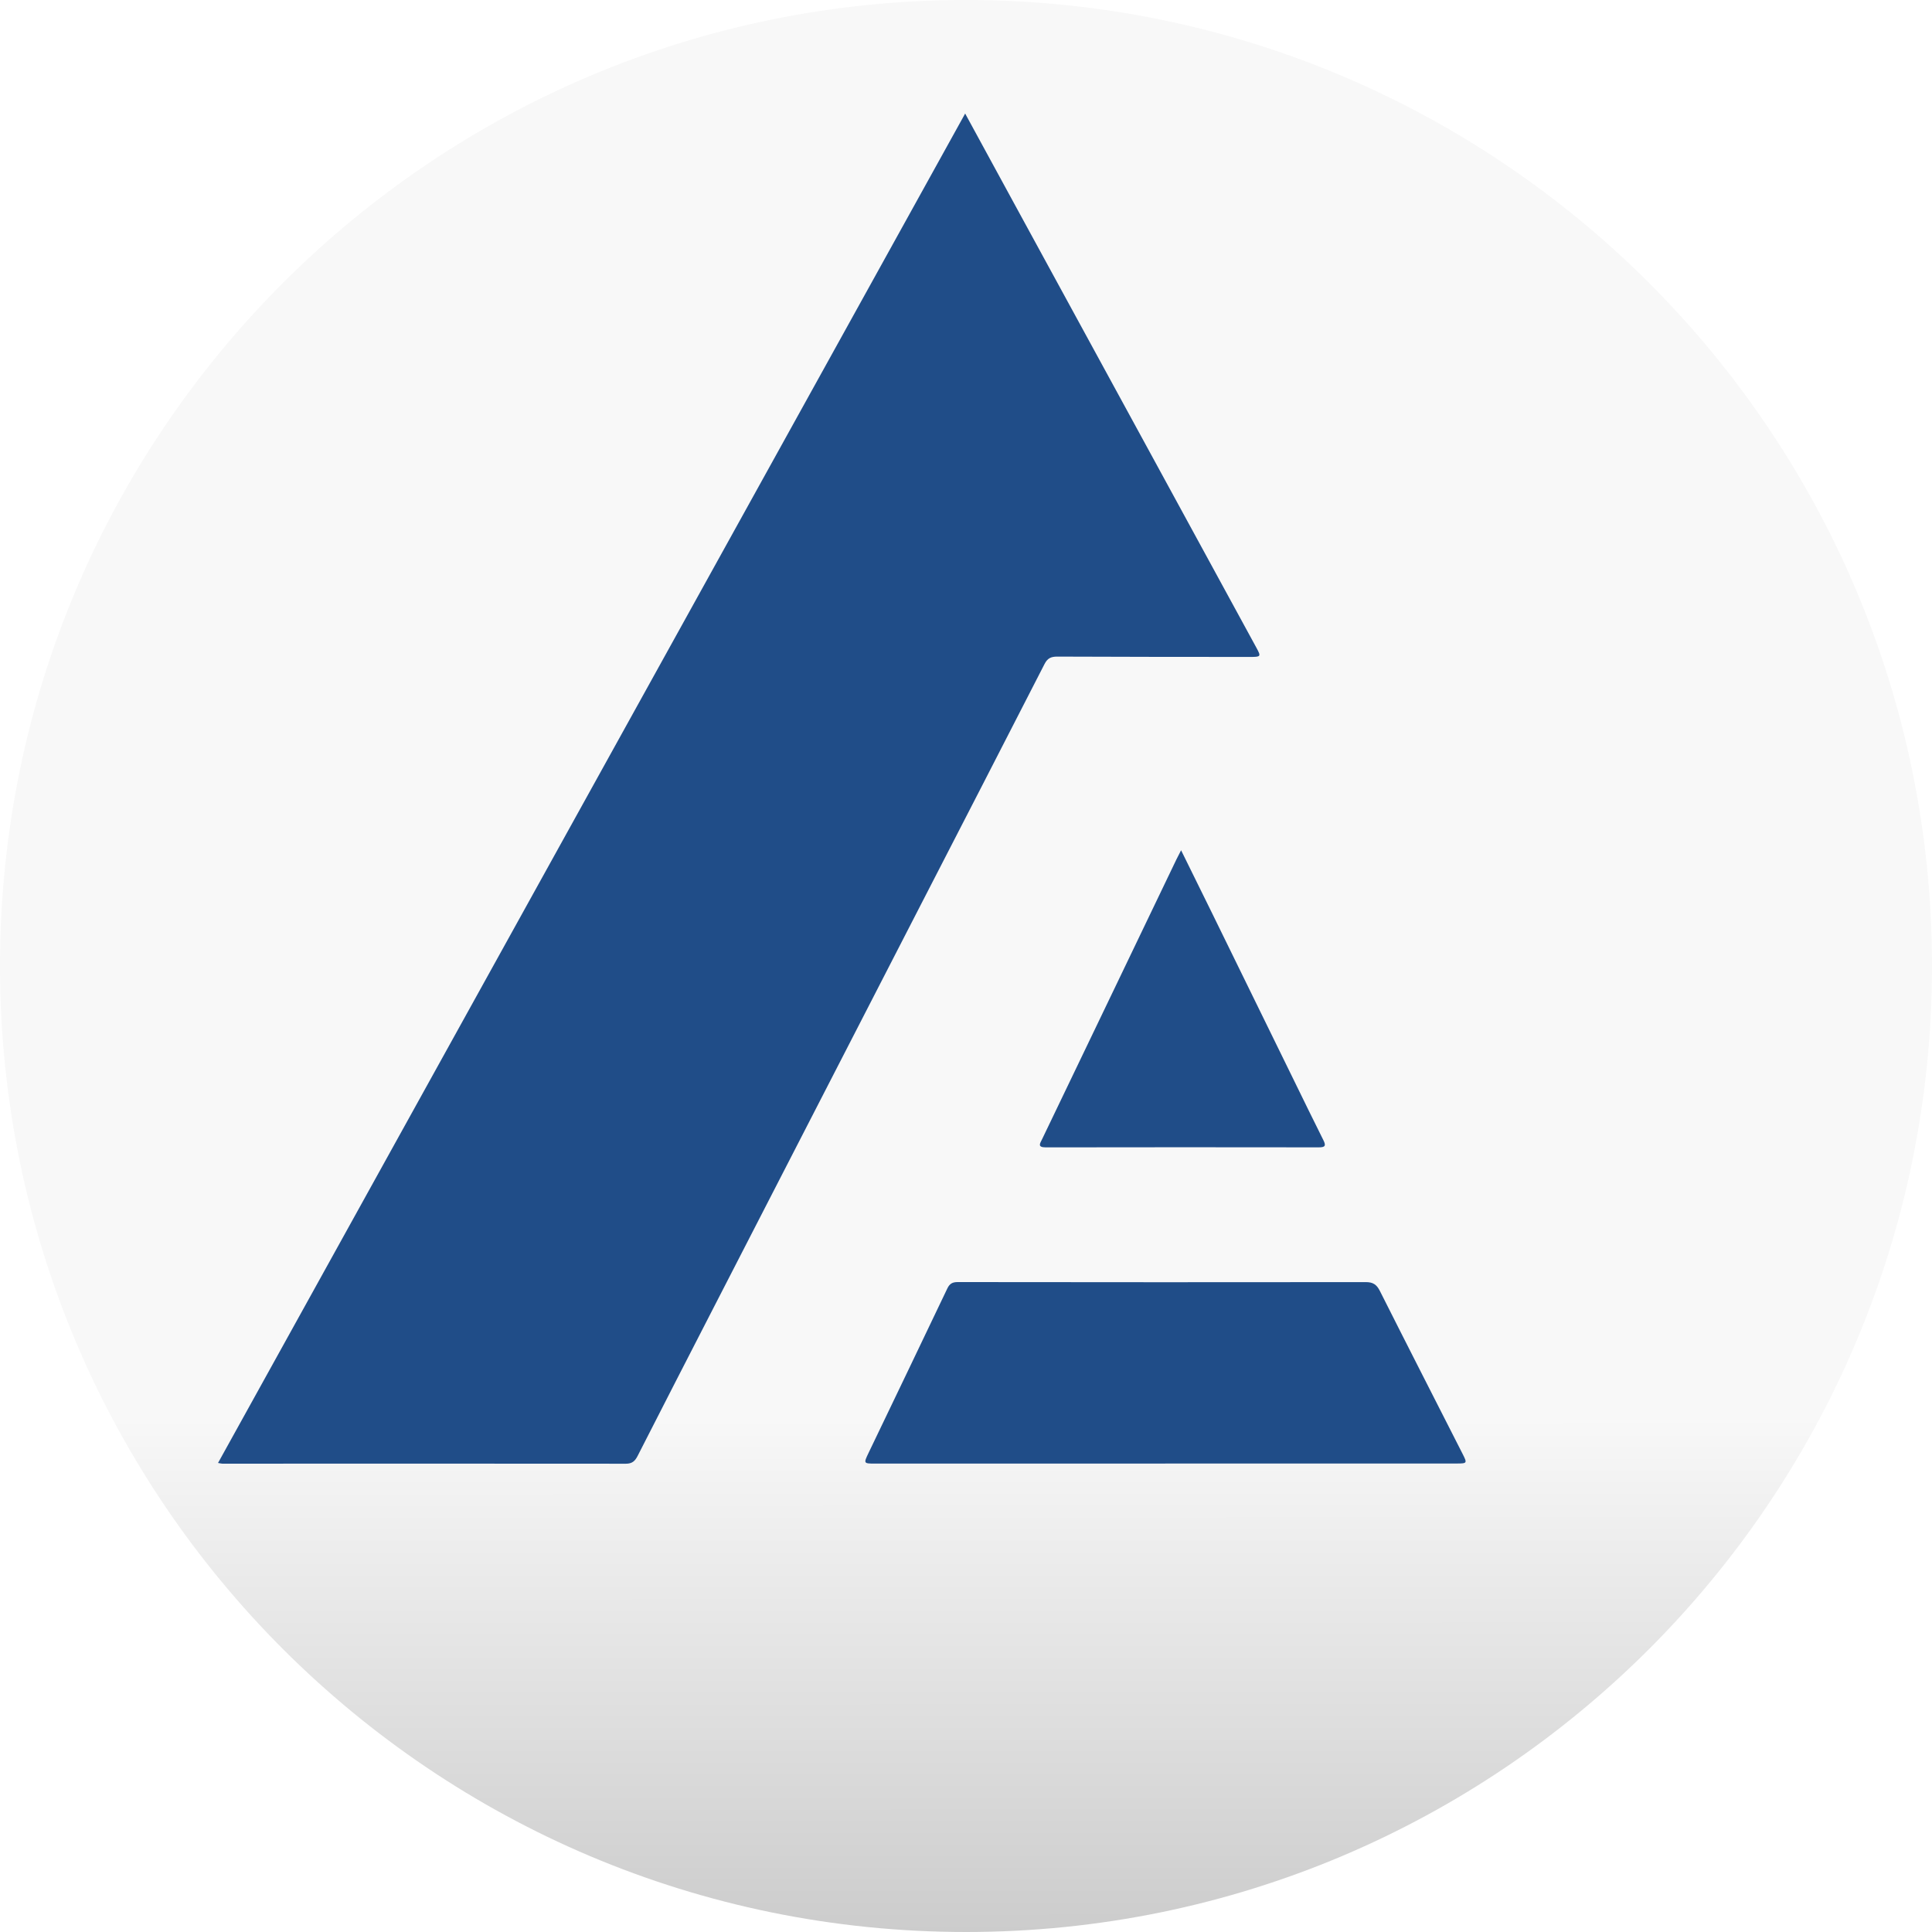
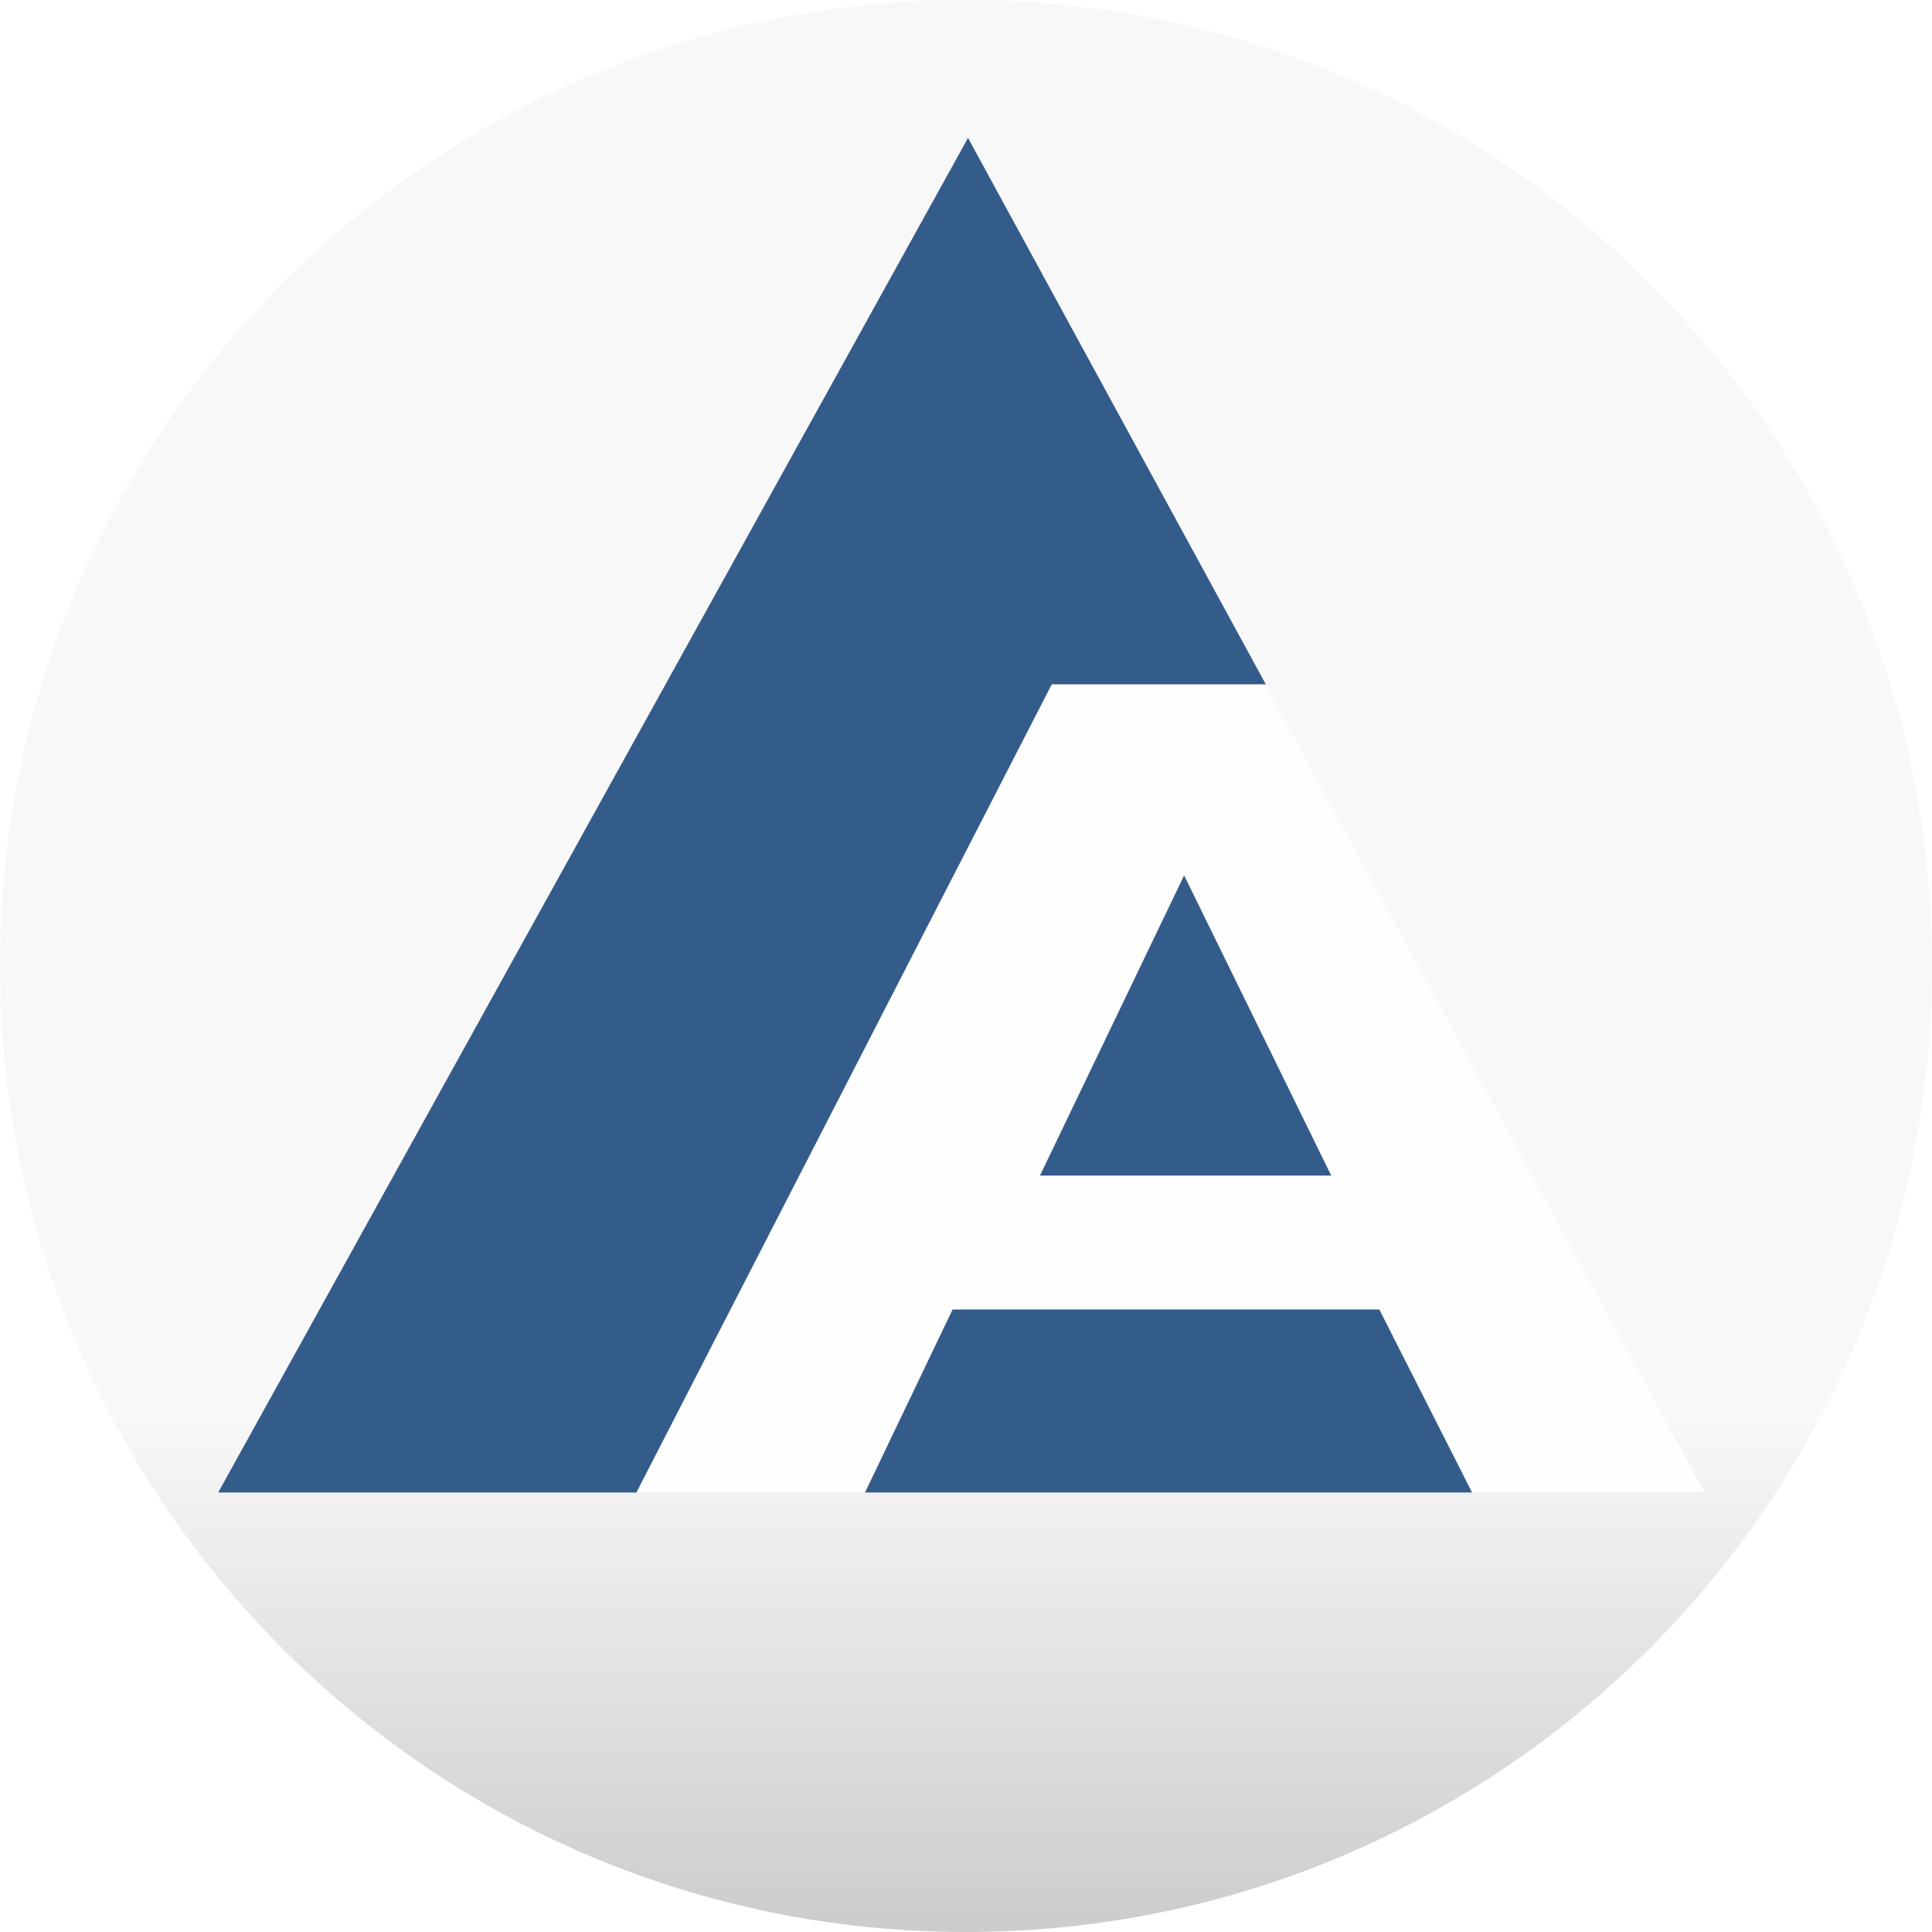
<svg xmlns="http://www.w3.org/2000/svg" xmlns:xlink="http://www.w3.org/1999/xlink" width="45.02mm" height="45.02mm" viewBox="0 0 170.154 170.154" version="1.1" id="svg1" xml:space="preserve">
  <defs id="defs1">
    <linearGradient id="linearGradient8">
      <stop style="stop-color:#f8f8f8;stop-opacity:1;" offset="0.734" id="stop8" />
      <stop style="stop-color:#cccccc;stop-opacity:1;" offset="1" id="stop9" />
    </linearGradient>
    <linearGradient xlink:href="#linearGradient8" id="linearGradient9" x1="0" y1="85.077" x2="170.154" y2="85.077" gradientUnits="userSpaceOnUse" gradientTransform="translate(0.02106505,-170.1333)" />
  </defs>
  <g id="layer1">
    <rect style="fill:url(#linearGradient9);fill-opacity:1;stroke-width:2;stroke-linecap:round;stroke-linejoin:round;paint-order:stroke fill markers" id="rect8" width="170.154" height="170.154" x="0.021" y="-170.133" rx="188.976" transform="rotate(89.98582)" />
-     <g id="g31" transform="matrix(0.458766,0,0,0.458766,19.20215,10)">
-       <path fill="#204d88" d="m 143.429,0 c 3.44,6.314 6.691,12.288 9.946,18.257 8.353,15.319 16.711,30.634 25.065,45.953 6.976,12.791 13.949,25.582 20.921,38.375 0.895,1.642 0.839,1.734 -1.161,1.732 -12.353,-0.007 -24.707,-0.005 -37.06,-0.063 -1.209,-0.006 -1.893,0.29 -2.473,1.423 -7.943,15.532 -15.943,31.032 -23.924,46.545 -13.191,25.645 -26.38,51.29 -39.566,76.938 -4.887,9.509 -9.774,19.016 -14.627,28.544 -0.503,0.984 -1.041,1.495 -2.252,1.495 C 52.474,259.172 26.649,259.184 0.825,259.19 0.653,259.19 0.482,259.135 0,259.055 47.788,172.746 95.514,86.543 143.429,0 Z" id="path4" />
-       <path fill="#204d88" d="m 181.832,259.175 c -18.586,0 -37.172,0 -55.759,0 -2.117,0 -2.153,-0.041 -1.219,-1.988 5.052,-10.537 10.127,-21.067 15.148,-31.621 0.455,-0.957 1.013,-1.242 2.023,-1.238 26.116,0.029 52.229,0.043 78.344,0.008 1.388,0 2.073,0.495 2.682,1.705 5.251,10.437 10.573,20.837 15.866,31.253 0.921,1.814 0.897,1.866 -1.15,1.866 -18.646,0.009 -37.29,0.006 -55.936,0.006 0.001,0.003 0.001,0.006 0.001,0.009 z" id="path9" />
-       <path fill="#204d88" d="m 184.884,141.434 c 2.079,4.216 4,8.097 5.905,11.986 5.221,10.652 10.433,21.307 15.65,31.959 1.912,3.904 3.808,7.814 5.758,11.699 0.542,1.083 0.347,1.387 -0.878,1.386 -17.468,-0.024 -34.935,-0.026 -52.403,0.004 -1.718,0.003 -1.087,-0.797 -0.705,-1.594 4.601,-9.581 9.205,-19.162 13.805,-28.744 3.991,-8.311 7.977,-16.625 11.968,-24.937 0.225,-0.471 0.474,-0.93 0.9,-1.759 z" id="path11" />
+     <g id="g2" style="clip-rule:evenodd;fill-rule:evenodd;image-rendering:optimizeQuality;shape-rendering:geometricPrecision;text-rendering:geometricPrecision" transform="matrix(0.03126366,0,0,0.03126366,-21.06847,-26.67196)">
+       <polygon class="fil0" points="2362.5,3149.09 3400,1241.6 4437.5,3149.09 5475,5056.6 3400,5056.6 1325,5056.6 " id="polygon1" style="fill:#fefefe" />
+       <path class="fil1" d="M 1288.63,5057.5 H 2466.71 L 3636.74,2781 h 603.01 L 3400.86,1241.56 Z m 2314.91,-892.72 h 820.52 l -414.41,-845.69 z m -246.12,377.26 -246.7,515.46 h 1710.07 l -261.3,-515.46 z" id="path1" style="fill:#345c8b;fill-rule:nonzero" />
    </g>
  </g>
</svg>
